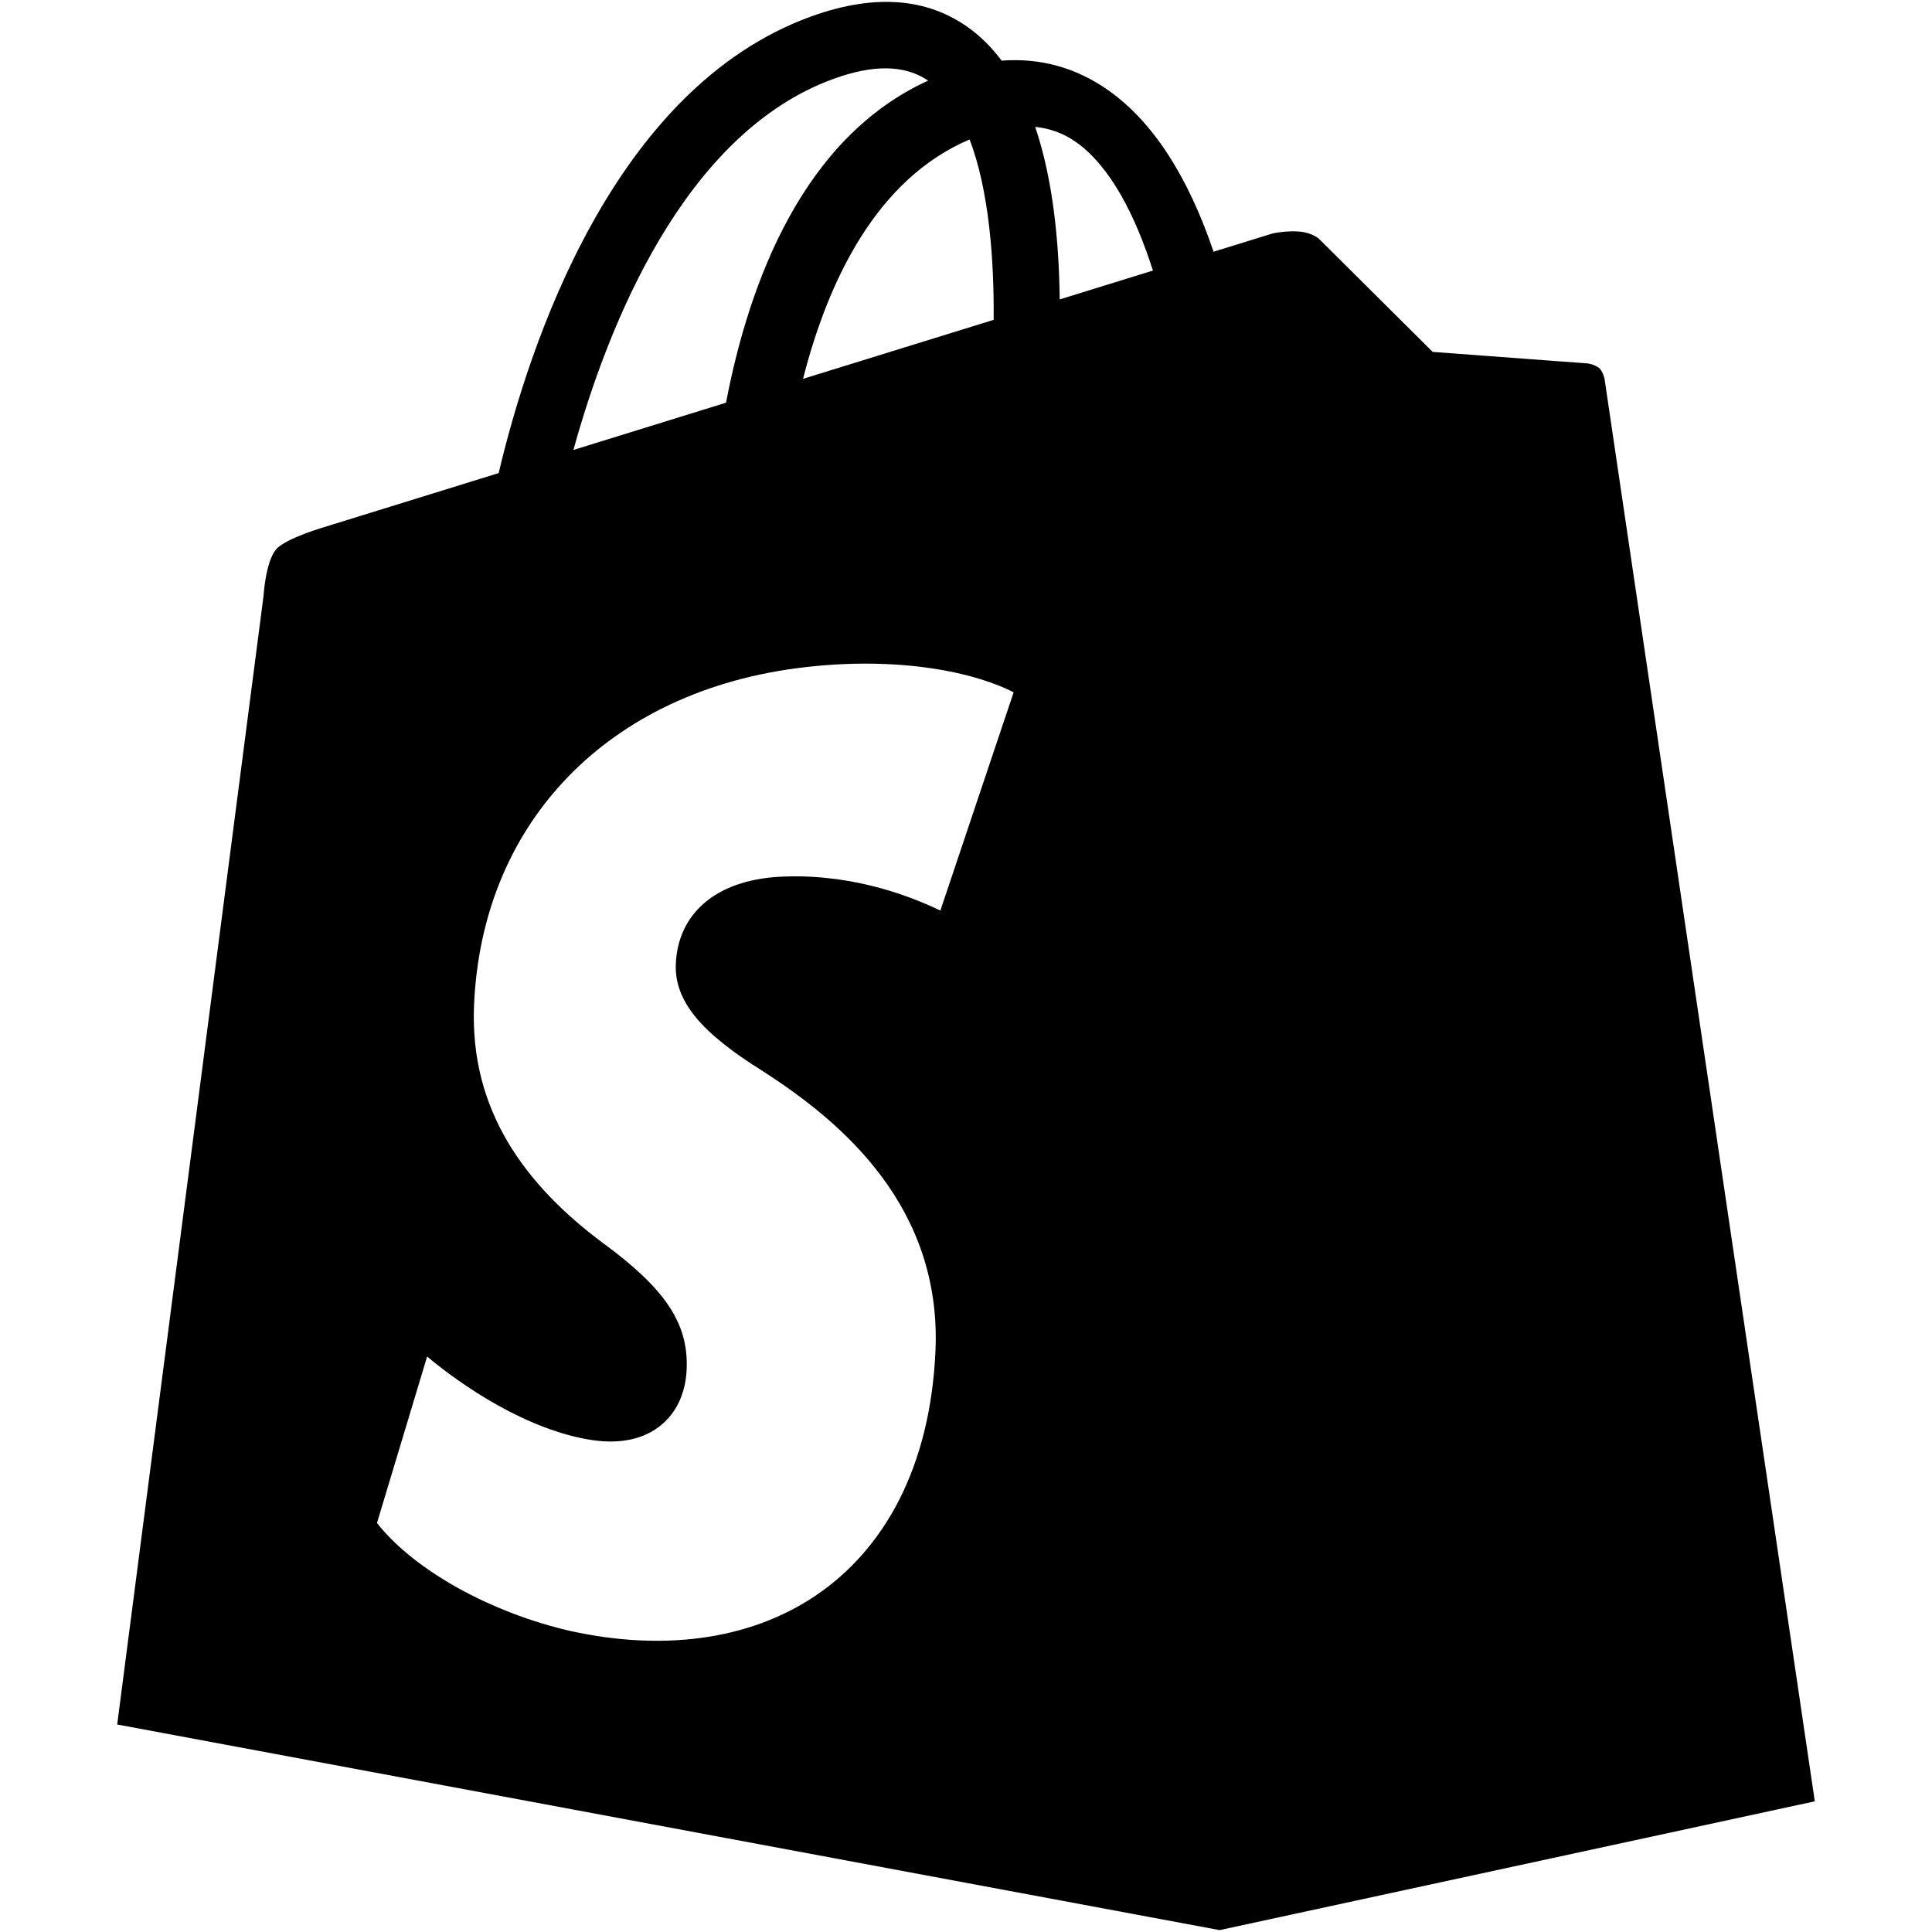
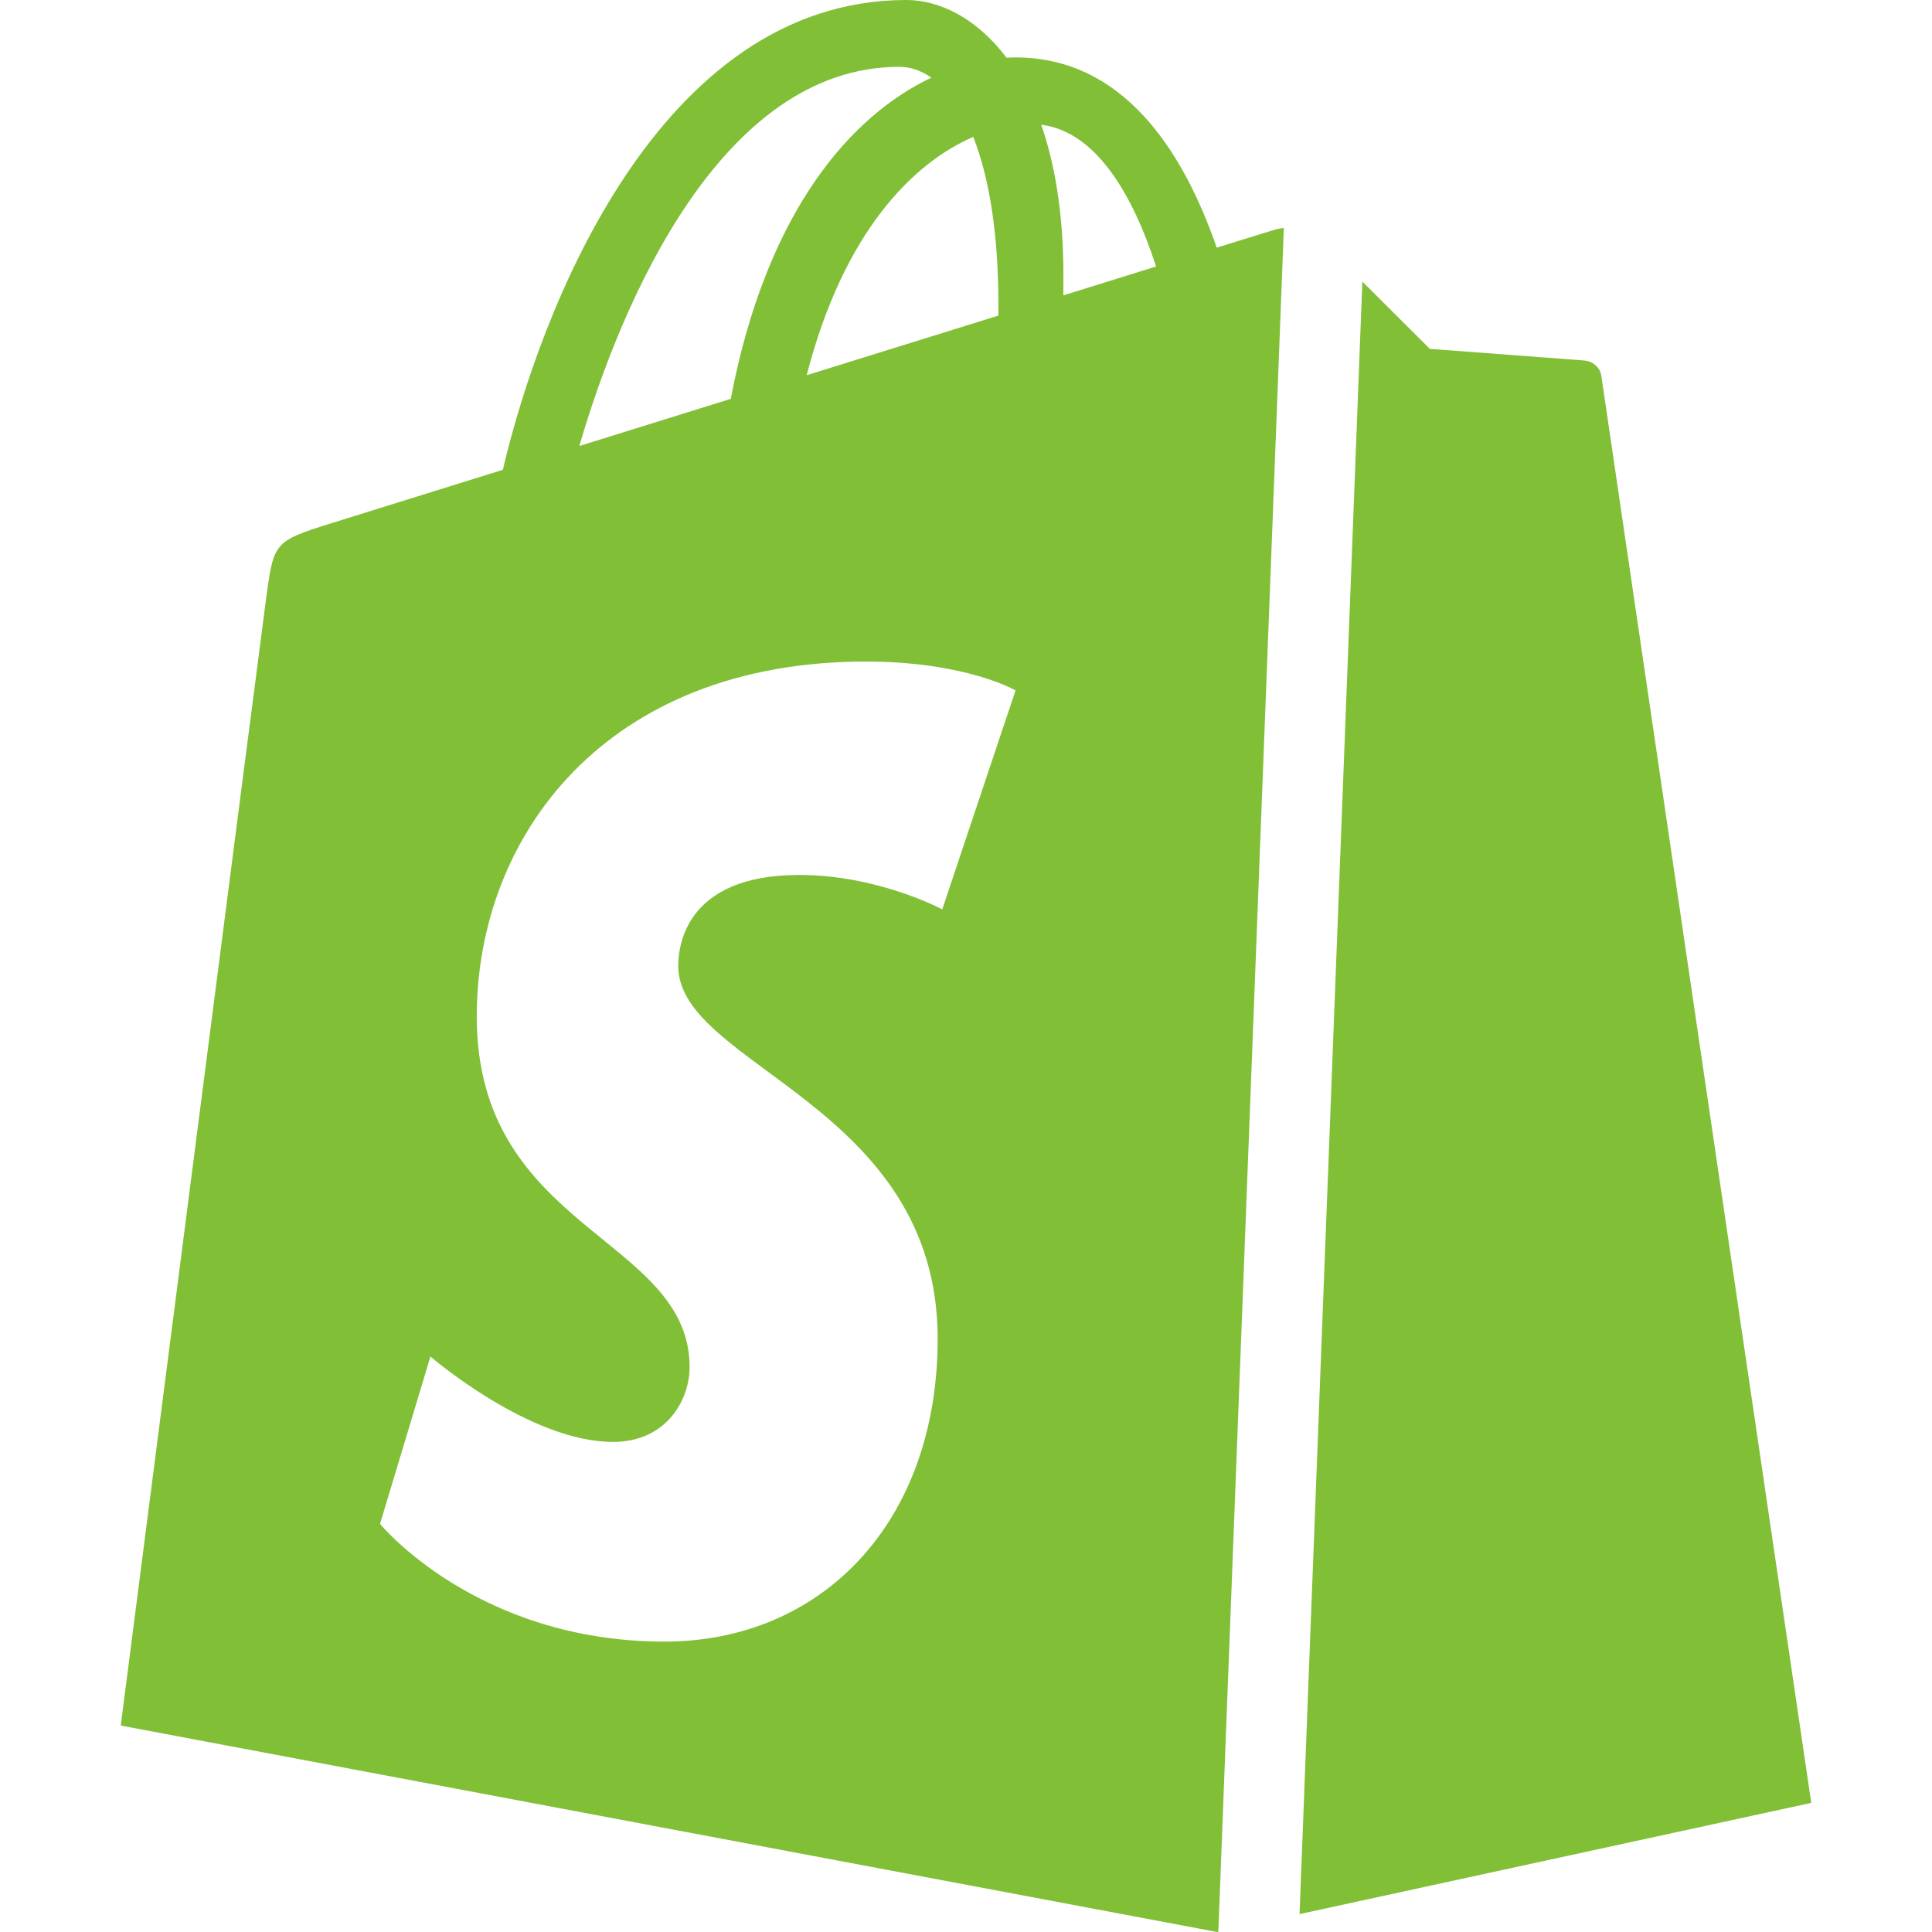
- <svg xmlns="http://www.w3.org/2000/svg" fill="#000000" version="1.1" width="800px" height="800px" viewBox="0 0 512 512" enable-background="new 0 0 512 512" xml:space="preserve">
-   <g id="c2be471c56fc5b4dd571614bb3052f50">
-     <path d="M425.228,100.457c0,0-0.425-2.308-1.734-3.144c-1.311-0.836-2.732-0.998-2.732-0.998l-41.082-3.057l-30.228-30.053   c-1.147-0.874-2.471-1.385-3.817-1.66c-3.219-0.624-7.548,0.125-8.347,0.312l-15.682,4.853   c-6.812-20.11-16.118-34.432-27.795-42.716c-8.634-6.101-18.146-8.695-28.363-7.922c-2.146-2.857-4.51-5.352-7.099-7.448   c-11.334-9.157-25.955-10.579-43.446-4.241c-52.454,19.05-74.722,87.029-82.75,120.987L86.437,139.53   c0,0-10.767,3.069-13.293,6.088c-2.775,3.318-3.306,12.301-3.306,12.301l-38.78,299.087L323.215,511.5l157.728-34.133   L425.228,100.457z M263.326,84.763l-50.513,15.632c6.693-26.211,19.555-52.996,44.145-63.438   C262.066,50.331,263.476,68.632,263.326,84.763z M220.897,20.901c10.685-3.88,18.894-3.706,25.069,0.461   c-32.96,15.033-47.351,52.909-53.563,85.357l-40.445,12.525C160.99,86.584,181.144,35.335,220.897,20.901z M249.204,241.318   c-2.314-1.123-5.046-2.321-8.134-3.456c-3.063-1.147-6.475-2.233-10.174-3.131c-3.662-0.898-7.604-1.622-11.758-2.046   c-4.117-0.437-8.44-0.574-12.918-0.312c-4.11,0.25-7.834,0.985-11.109,2.158c-3.256,1.148-6.075,2.745-8.396,4.729   c-2.32,1.971-4.148,4.329-5.439,7.049c-1.279,2.707-2.034,5.751-2.177,9.132c-0.112,2.508,0.281,4.903,1.16,7.235   c0.879,2.346,2.258,4.641,4.129,6.912c1.884,2.295,4.267,4.565,7.167,6.886c2.913,2.358,6.351,4.729,10.317,7.211   c5.564,3.568,11.253,7.585,16.661,12.188c5.489,4.679,10.679,9.956,15.139,15.969c4.517,6.076,8.271,12.888,10.804,20.522   c2.545,7.71,3.849,16.206,3.438,25.562c-0.667,15.308-4.023,28.506-9.569,39.447c-5.477,10.804-13.037,19.287-22.144,25.45   c-8.907,6.013-19.225,9.743-30.446,11.24c-10.897,1.459-22.581,0.811-34.632-1.847c-0.088-0.013-0.188-0.05-0.287-0.075   c-0.094-0.012-0.188-0.037-0.281-0.049c-0.093-0.025-0.187-0.051-0.287-0.075c-0.094-0.013-0.188-0.038-0.287-0.062   c-5.651-1.372-11.104-3.144-16.225-5.228c-5.046-2.033-9.781-4.354-14.097-6.861c-4.254-2.482-8.109-5.14-11.446-7.896   c-3.3-2.732-6.107-5.539-8.309-8.371l13.292-44.113c2.246,1.896,4.99,4.055,8.115,6.237c3.156,2.233,6.706,4.504,10.504,6.637   c3.842,2.146,7.947,4.13,12.17,5.751c4.279,1.635,8.683,2.907,13.049,3.543c3.855,0.562,7.298,0.449,10.311-0.224   c3.038-0.687,5.626-1.946,7.748-3.681c2.133-1.709,3.786-3.893,4.94-6.4c1.154-2.532,1.809-5.364,1.934-8.396   c0.137-3.044-0.138-5.901-0.905-8.671c-0.761-2.781-2.008-5.464-3.799-8.158c-1.791-2.683-4.111-5.377-7.048-8.159   c-2.907-2.757-6.394-5.602-10.523-8.62c-5.084-3.793-9.85-7.897-14.122-12.363c-4.217-4.417-7.959-9.195-11.022-14.372   c-3.031-5.14-5.42-10.691-6.967-16.729c-1.541-6.001-2.251-12.501-1.953-19.587c0.524-11.839,2.889-22.755,6.85-32.573   c4.004-9.931,9.674-18.838,16.785-26.511c7.255-7.822,16.075-14.422,26.242-19.499c10.461-5.228,22.419-8.895,35.674-10.629   c6.15-0.812,12.052-1.186,17.628-1.21c5.664-0.025,10.985,0.312,15.881,0.936c4.965,0.636,9.488,1.559,13.499,2.694   c4.042,1.147,7.548,2.495,10.436,3.967L249.204,241.318z M280.836,79.349c-0.025-1.983-0.075-3.992-0.149-6.038   c-0.587-15.719-2.721-28.956-6.351-39.685c3.955,0.399,7.548,1.709,10.829,4.03c9.145,6.475,15.731,19.511,20.372,34.045   L280.836,79.349z">
+ <svg xmlns="http://www.w3.org/2000/svg" width="800px" height="800px" viewBox="-3 0 48 48" version="1.1">
+   <defs>
+ 
+ </defs>
+   <g id="Icons" stroke="none" stroke-width="1" fill="none" fill-rule="evenodd">
+     <g id="Color-" transform="translate(-203, -660)" fill="#81BF37">
+       <path d="M233.847,666.995 C234.634,667.78 235.525,668.668 235.525,668.668 C235.525,668.668 239.195,668.942 239.368,668.957 C239.543,668.971 239.754,669.105 239.786,669.346 C239.819,669.588 245,704.792 245,704.792 L232.287,707.555 L233.847,666.995 Z M231.897,665.661 C231.8,665.674 231.715,665.693 231.656,665.711 C231.625,665.72 231.1,665.883 230.229,666.153 C229.377,663.69 227.874,661.427 225.231,661.427 C225.158,661.427 225.081,661.429 225.007,661.434 C224.254,660.435 223.323,660 222.519,660 C216.359,660 213.415,667.74 212.493,671.672 C210.099,672.417 208.399,672.947 208.182,673.015 C206.845,673.437 206.803,673.479 206.628,674.744 C206.496,675.702 203,702.871 203,702.871 L230.24,708 L230.269,707.994 L231.897,665.661 Z M224.805,667.572 C224.805,667.667 224.804,667.754 224.804,667.841 C223.304,668.307 221.675,668.814 220.042,669.322 C220.959,665.768 222.677,664.05 224.18,663.402 C224.557,664.356 224.805,665.726 224.805,667.572 Z M222.348,661.66 C222.616,661.66 222.883,661.752 223.14,661.929 C221.165,662.862 219.05,665.214 218.156,669.909 C216.85,670.316 215.574,670.713 214.393,671.081 C215.439,667.499 217.924,661.66 222.348,661.66 Z M223.41,682.593 C223.41,682.593 221.816,681.738 219.862,681.738 C216.996,681.738 216.851,683.545 216.851,684 C216.851,686.486 223.296,687.438 223.296,693.258 C223.296,697.836 220.407,700.785 216.509,700.785 C211.833,700.785 209.442,697.86 209.442,697.86 L210.694,693.703 C210.694,693.703 213.153,695.824 215.227,695.824 C216.581,695.824 217.133,694.752 217.133,693.969 C217.133,690.727 211.845,690.582 211.845,685.255 C211.845,680.774 215.047,676.436 221.51,676.436 C223.999,676.436 225.231,677.153 225.231,677.153 L223.41,682.593 Z M226.419,667.338 C226.419,667.174 226.42,667.014 226.42,666.838 C226.42,665.308 226.208,664.076 225.869,663.099 C227.232,663.27 228.14,664.828 228.723,666.621 C228.04,666.834 227.262,667.076 226.419,667.338 Z" id="Shopify">

</path>
+     </g>
  </g>
</svg>
